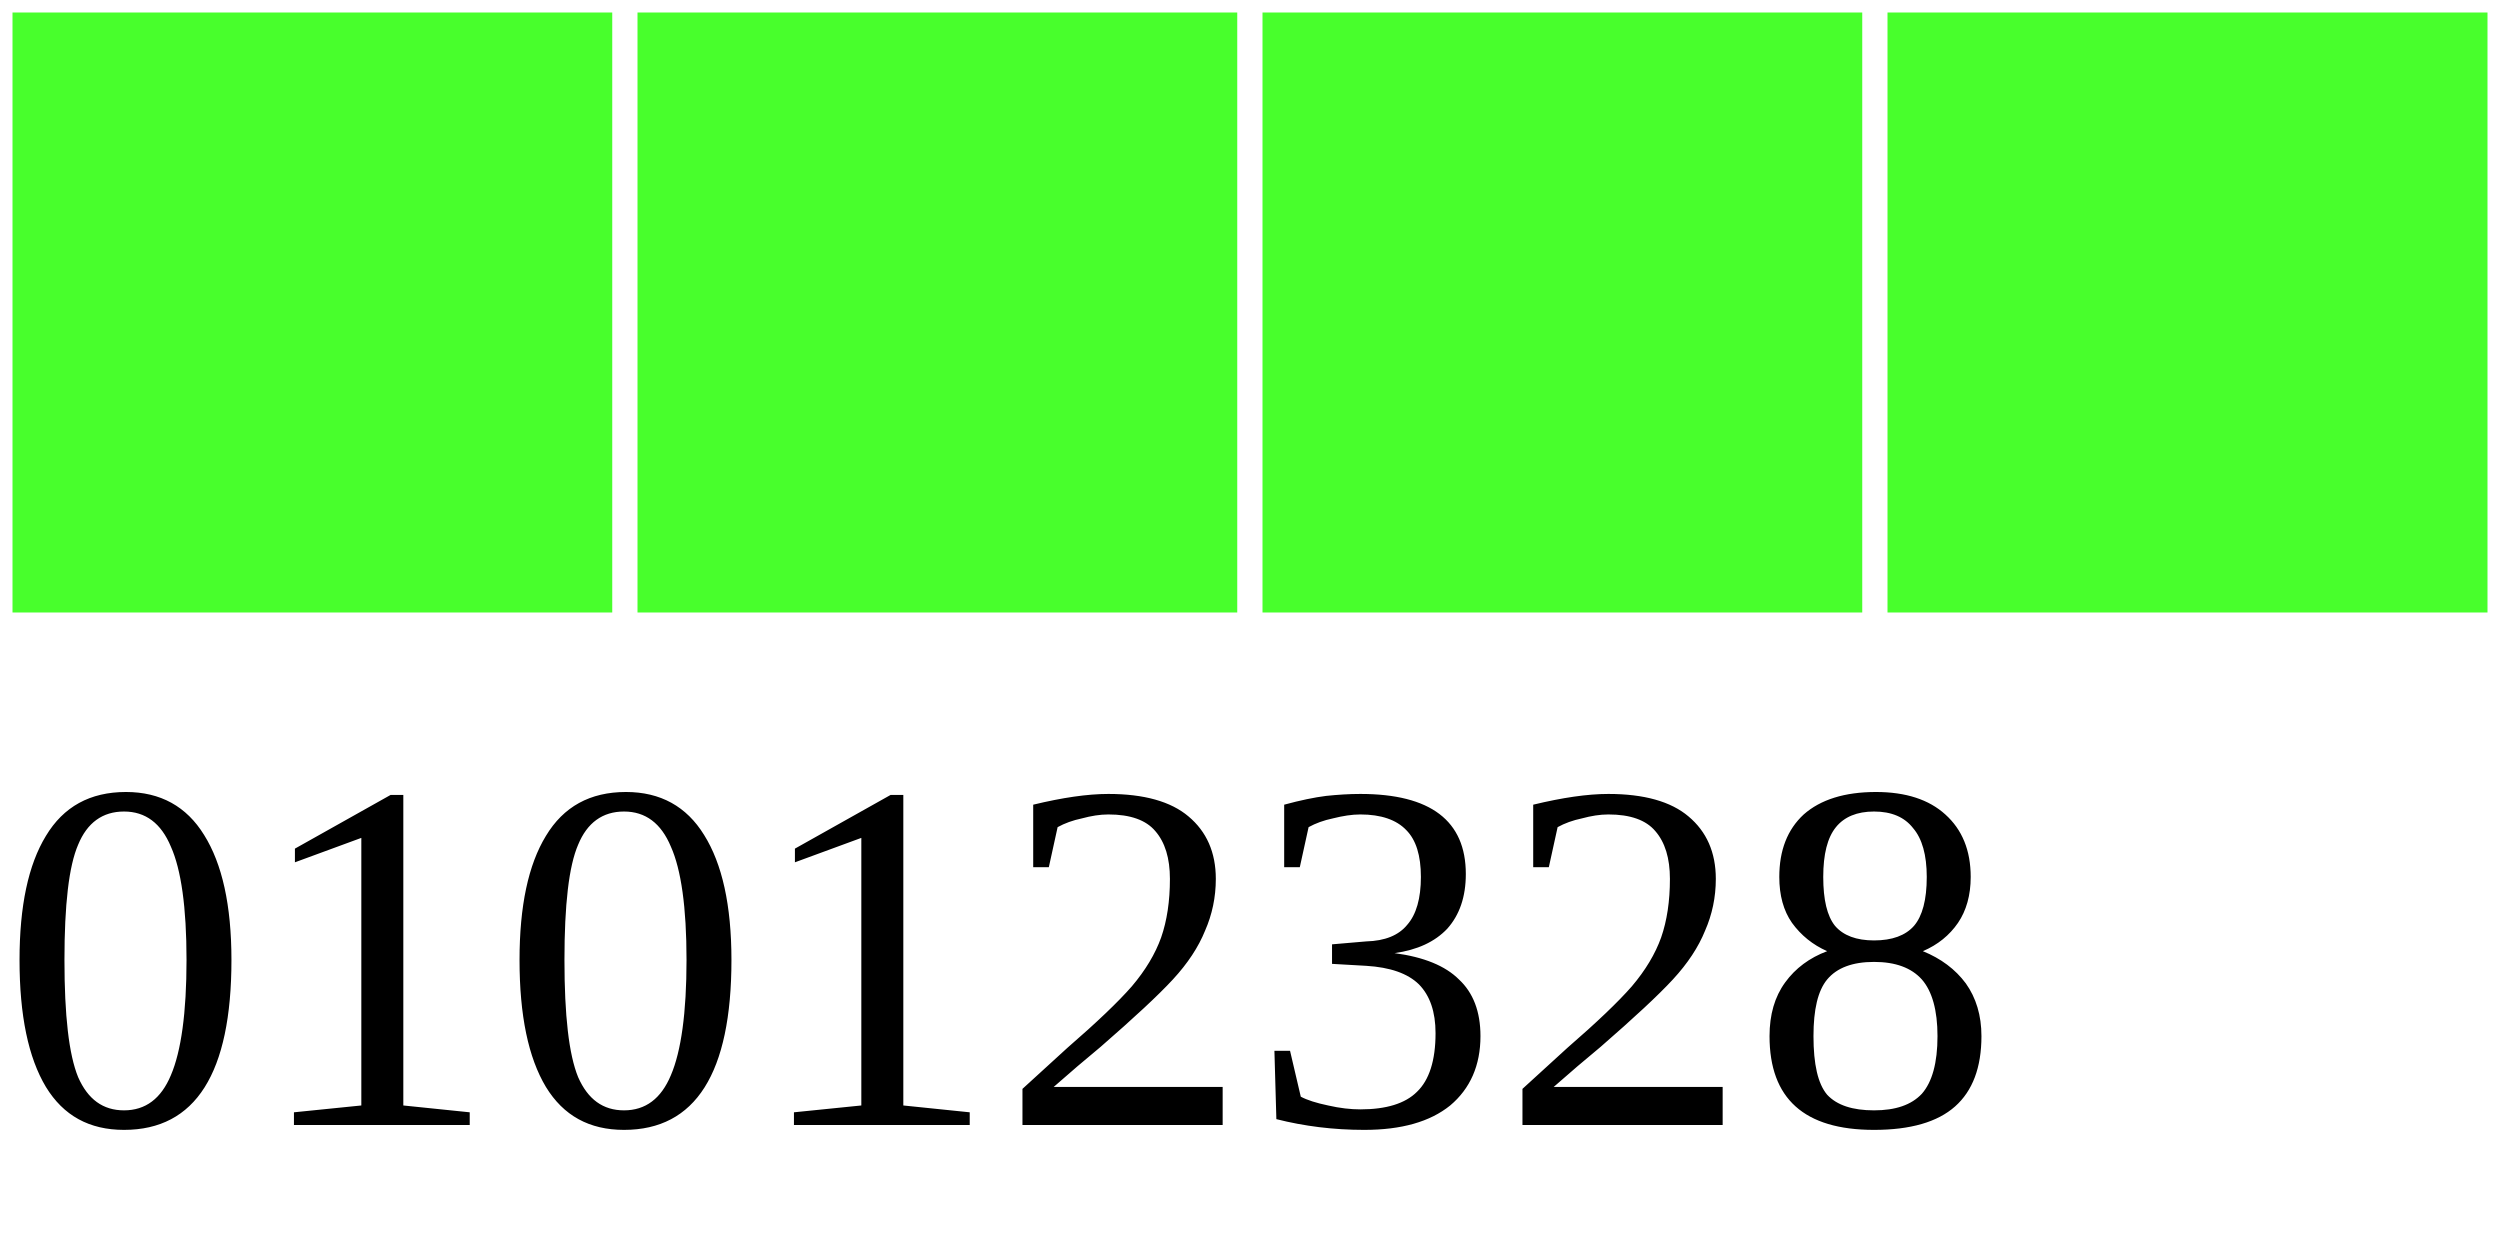
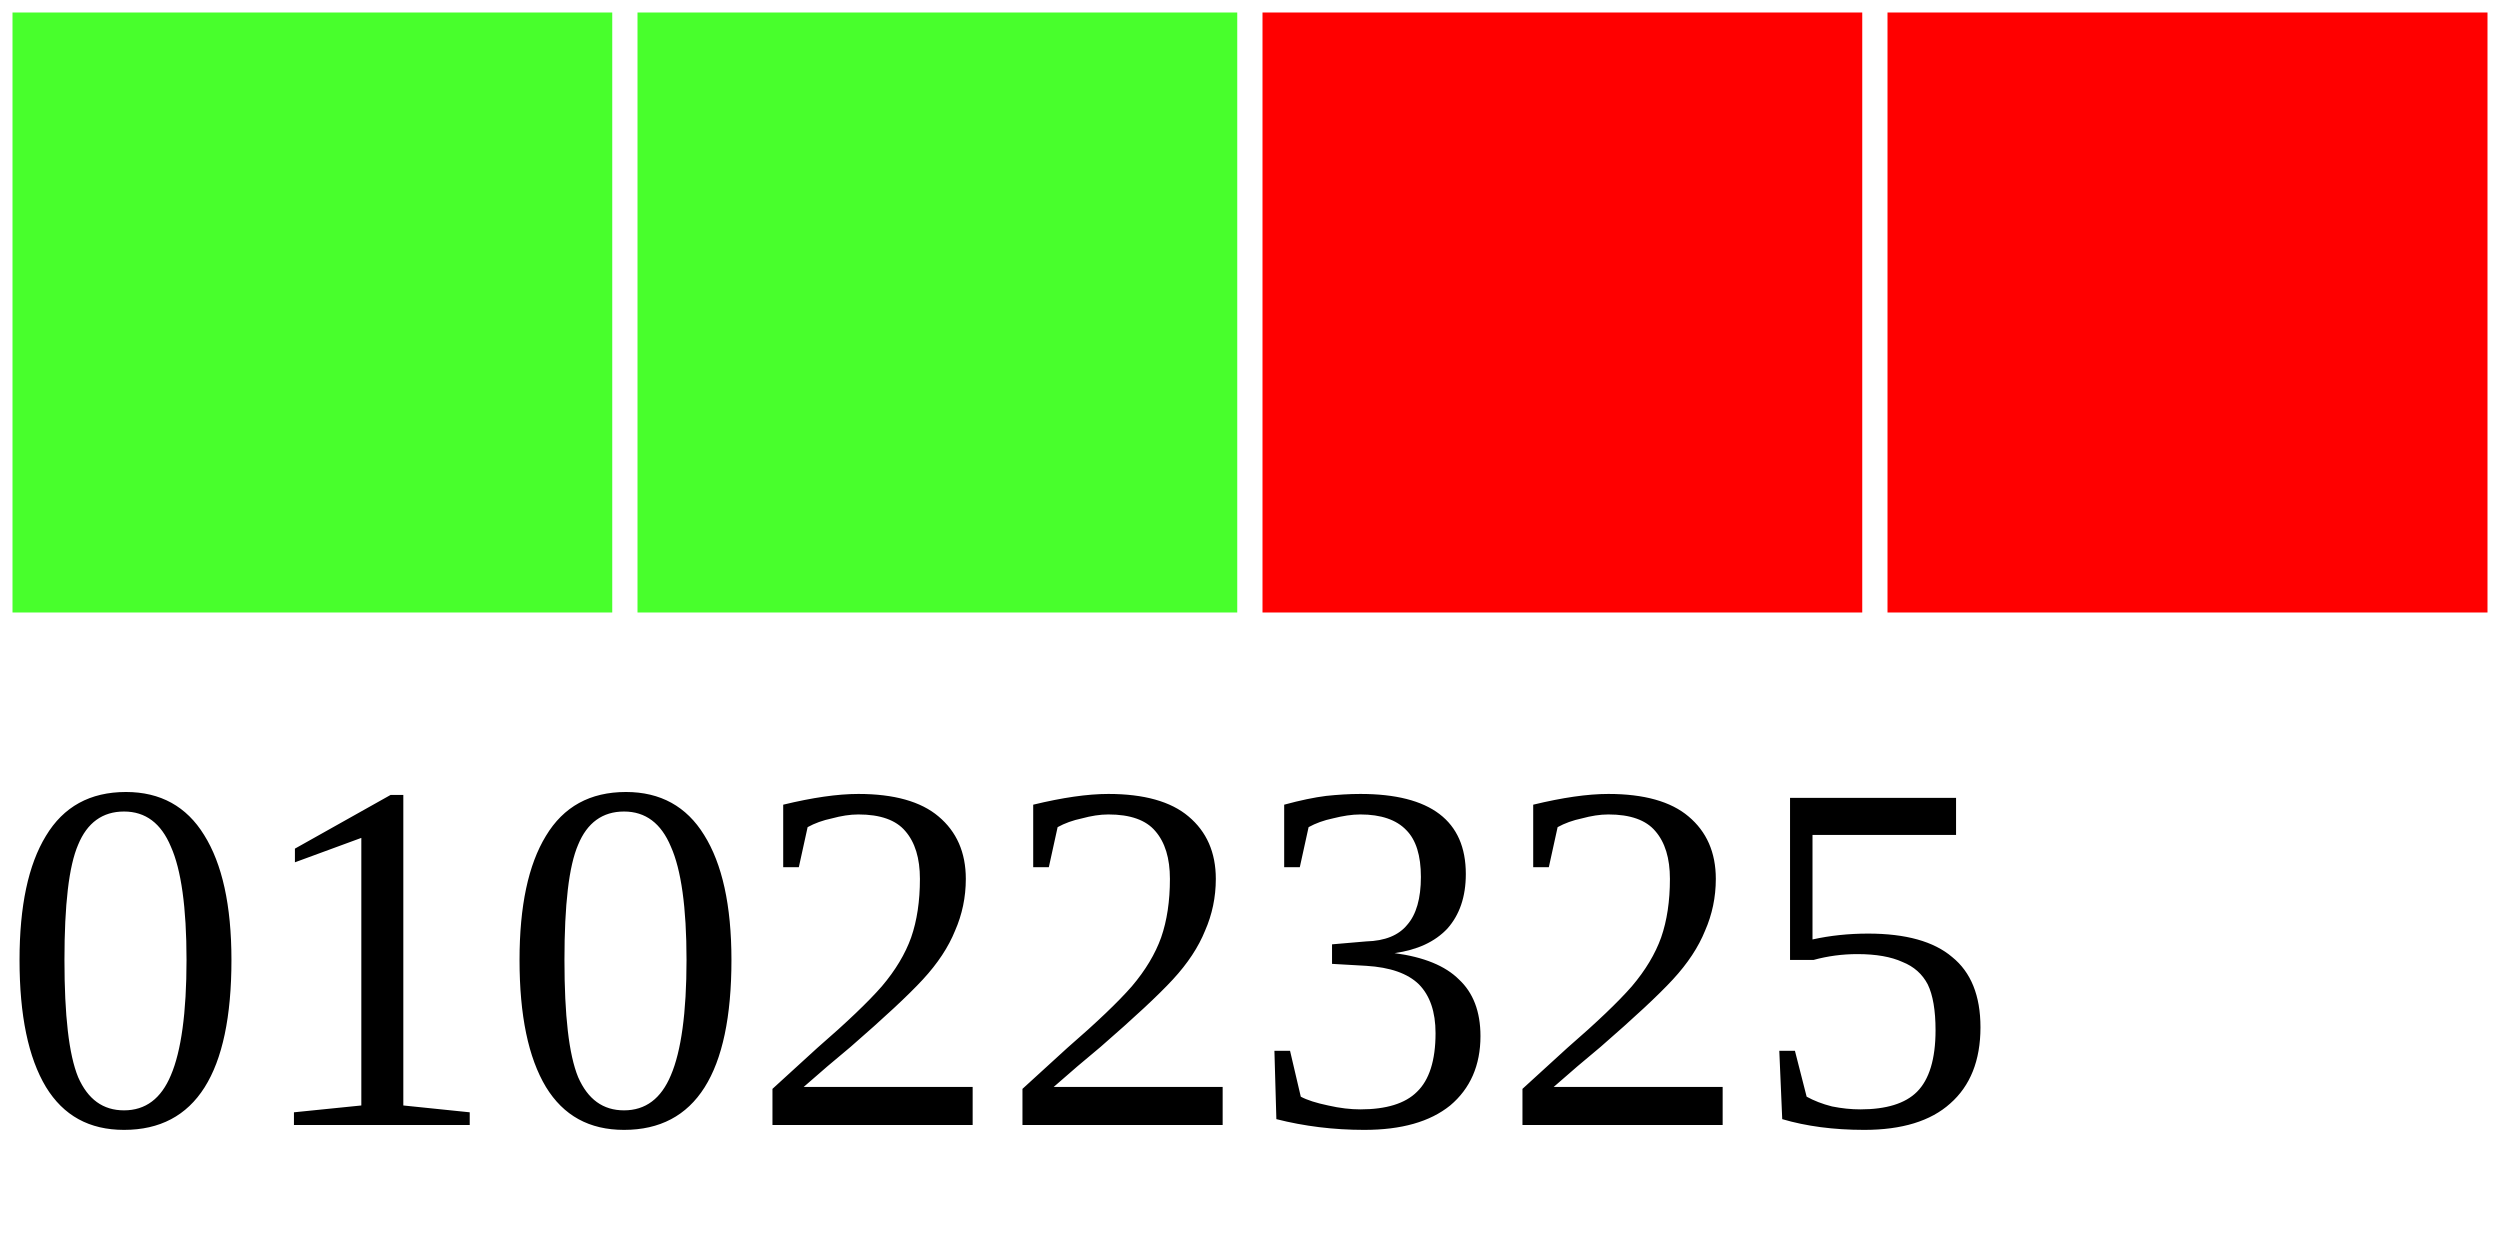
<svg xmlns="http://www.w3.org/2000/svg" width="40" height="20">
  <g>
    <rect width="10" height="10" style="fill:#48FF2C;stroke-width:0.4;stroke:rgb(255,255,255)" x="0" />
    <rect width="10" height="10" style="fill:#48FF2C;stroke-width:0.4;stroke:rgb(255,255,255)" x="10" />
-     <rect width="10" height="10" style="fill:#48FF2C;stroke-width:0.4;stroke:rgb(255,255,255)" x="20" />
-     <rect width="10" height="10" style="fill:#48FF2C;stroke-width:0.4;stroke:rgb(255,255,255)" x="30" />
-     <text x="0" y="18" fill="black" font-size="8">01012328</text>
+     <rect width="10" height="10" style="fill:#FF0000;stroke-width:0.4;stroke:rgb(255,255,255)" x="20" />
+     <rect width="10" height="10" style="fill:#FF0000;stroke-width:0.4;stroke:rgb(255,255,255)" x="30" />
+     <text x="0" y="18" fill="black" font-size="8">01022325</text>
  </g>
</svg>
